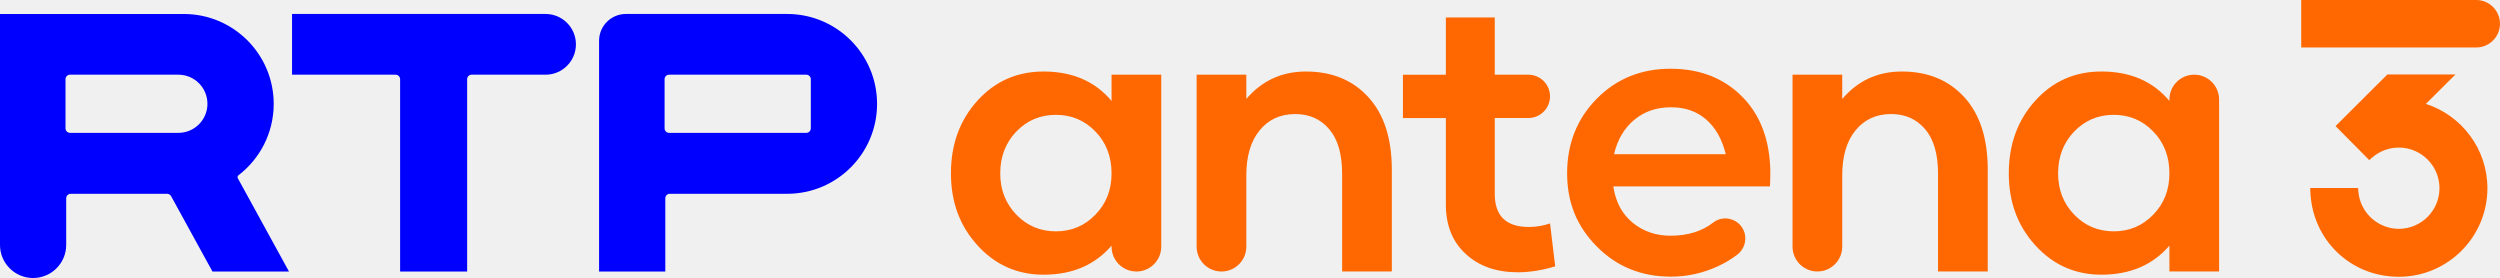
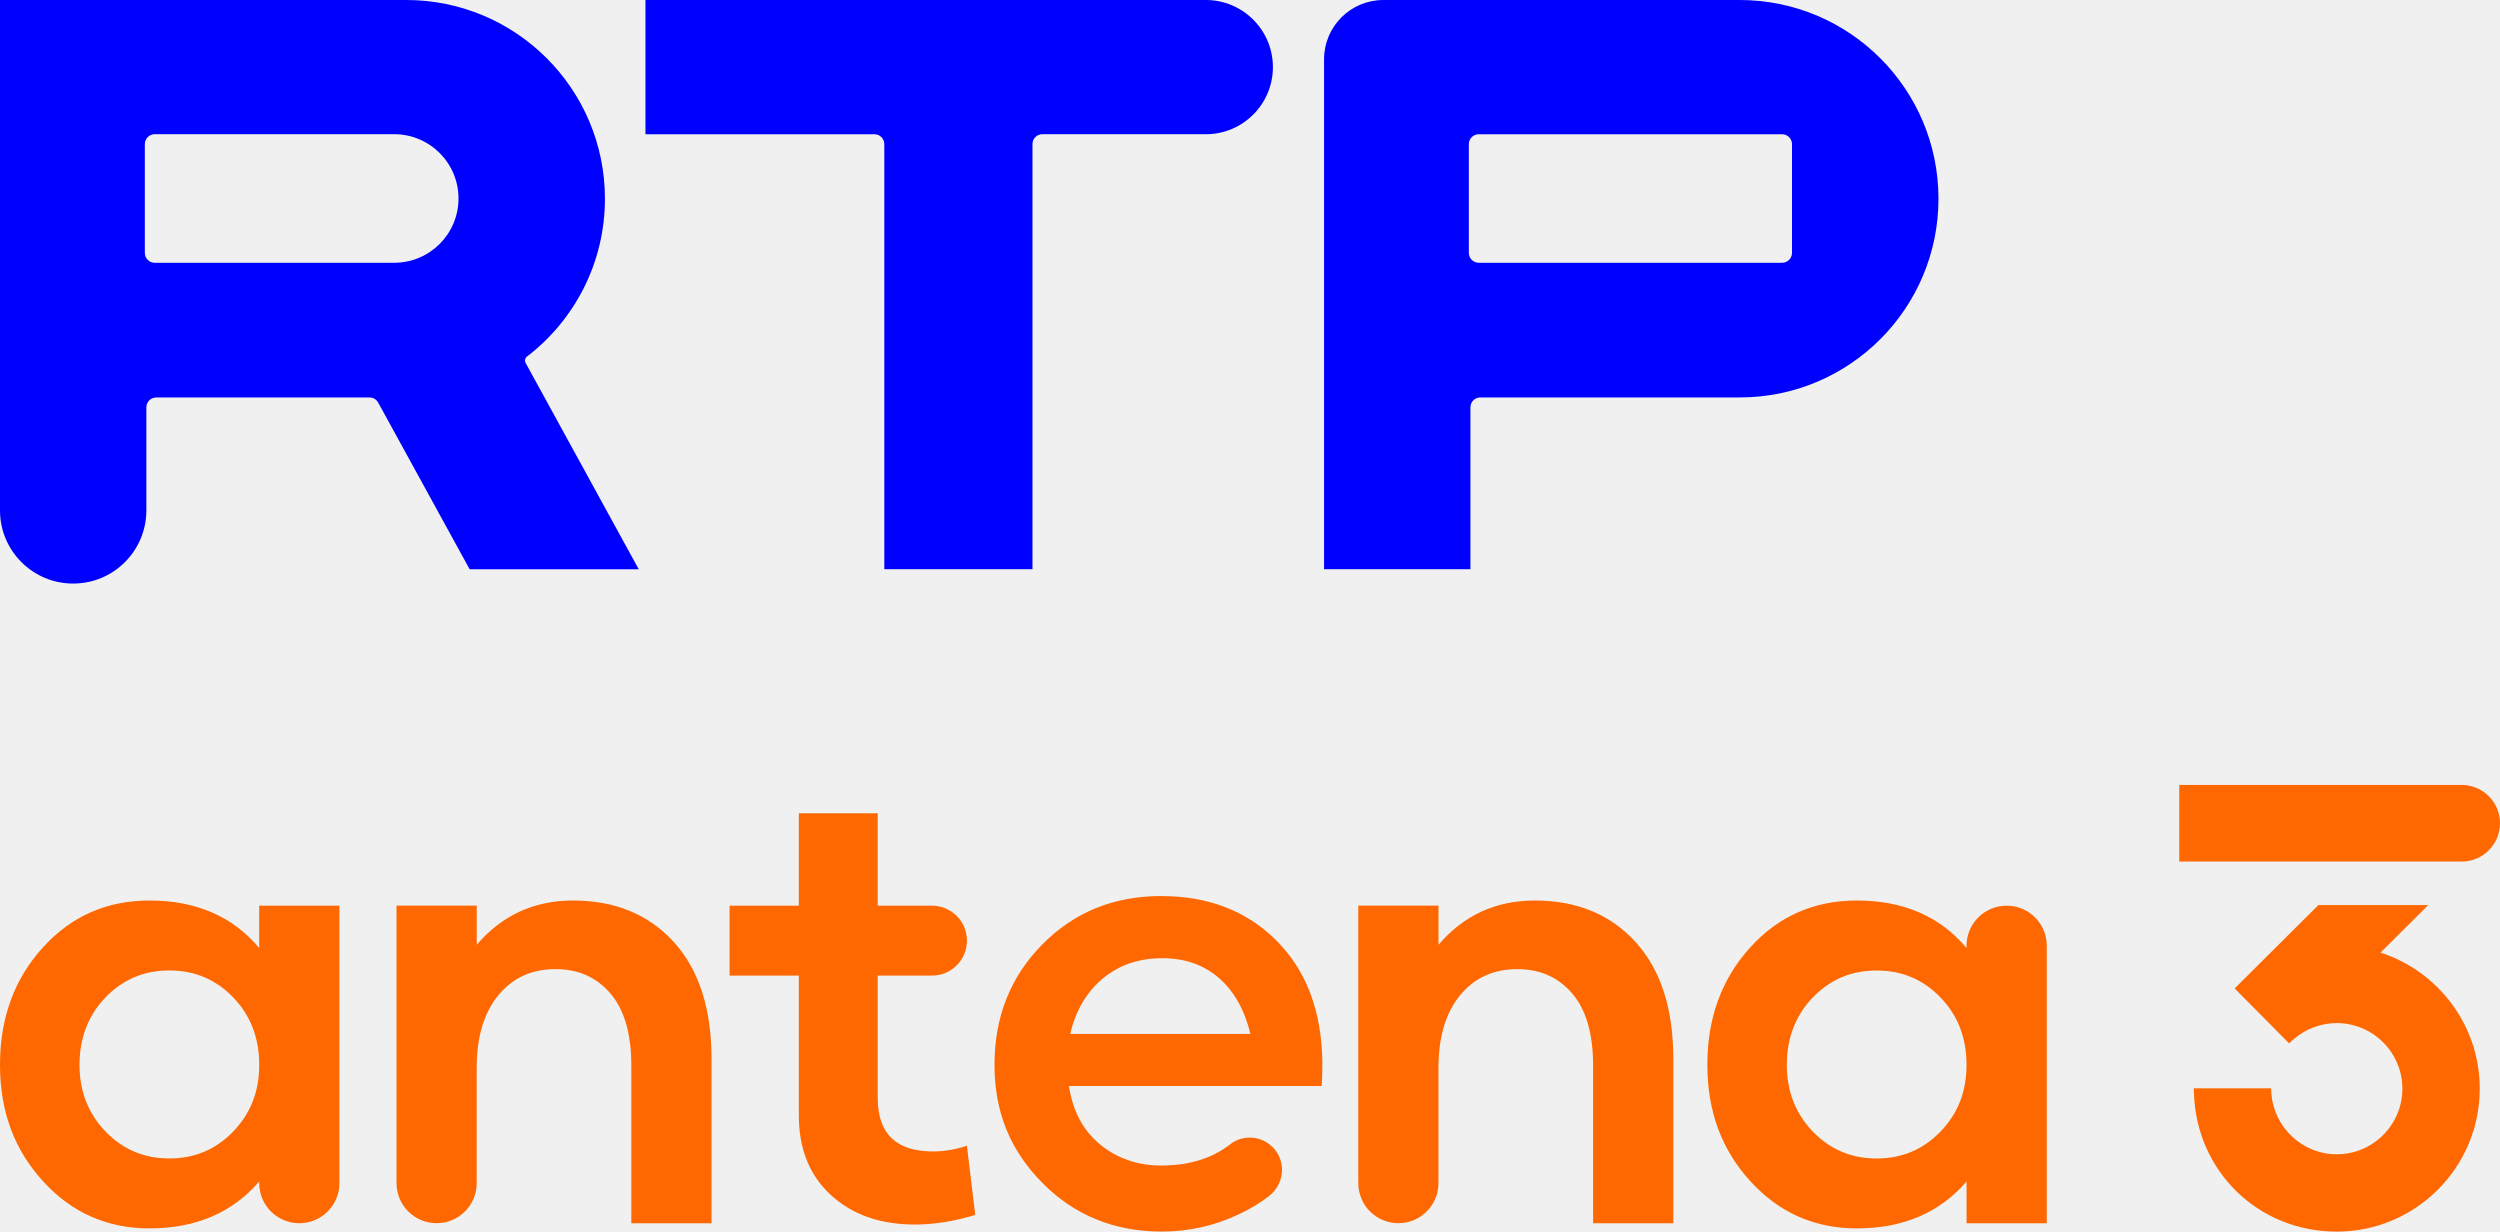
- <svg xmlns="http://www.w3.org/2000/svg" width="342.07mm" height="38.037mm" version="1.1" viewBox="0 0 342.07 38.037">
-   <g transform="translate(59.152 -119.23)" stroke-width=".456">
-     <path d="m92.94 133.04c-2.248-2.682-5.349-4.024-9.302-4.024-3.626 0-6.647 1.332-9.058 3.999-2.411 2.665-3.617 5.975-3.617 9.928s1.216 7.207 3.646 9.874c2.429 2.664 5.439 3.999 9.029 3.999 3.917 0 7.017-1.323 9.302-3.973v0.136c0 1.878 1.522 3.4 3.4 3.4 1.878 0 3.4-1.522 3.4-3.4v-23.531h-6.8zm-2.204 15.559c-1.469 1.522-3.274 2.285-5.412 2.285-2.139 0-3.943-0.763-5.412-2.285-1.469-1.525-2.204-3.41-2.204-5.658s0.736-4.189 2.204-5.712 3.271-2.285 5.412-2.285 3.943 0.762 5.412 2.285c1.469 1.522 2.204 3.427 2.204 5.712 0 2.285-0.733 4.133-2.204 5.658zm37.343-16.075c2.139 2.338 3.21 5.648 3.21 9.927v13.925h-6.8v-13.381c0-2.684-0.59-4.713-1.768-6.092-1.179-1.378-2.728-2.067-4.65-2.067-2.031 0-3.653 0.743-4.869 2.231-1.215 1.488-1.822 3.534-1.822 6.148v9.764c0 1.878-1.522 3.4-3.4 3.4s-3.4-1.522-3.4-3.4v-23.529h6.8v3.318c2.139-2.502 4.859-3.753 8.159-3.753 3.554 0 6.401 1.169 8.542 3.51zm24.858 17.271 0.706 5.875c-1.778 0.543-3.481 0.816-5.112 0.816-2.938 0-5.312-0.833-7.127-2.503-1.814-1.666-2.721-3.917-2.721-6.744v-11.857h-5.875v-5.928h5.875v-7.836h6.691v7.833h4.596c1.637 0 2.964 1.328 2.964 2.964 0 1.637-1.328 2.964-2.964 2.964h-4.596v10.391c0 3.01 1.558 4.515 4.679 4.515 0.979 0 1.939-0.163 2.884-0.489zm16.482-21.16c-4.026 0-7.39 1.369-10.091 4.106-2.701 2.737-4.053 6.138-4.053 10.201 0 4.062 1.362 7.297 4.08 10.037 2.718 2.737 6.092 4.106 10.118 4.106 2.248 0 4.406-0.48 6.474-1.442 0.95-0.441 1.815-0.962 2.597-1.559 1.42-1.086 1.501-3.193 0.127-4.336-0.982-0.816-2.397-0.855-3.402-0.07-1.544 1.203-3.495 1.805-5.846 1.805-1.994 0-3.717-0.59-5.168-1.768-1.451-1.177-2.338-2.838-2.664-4.976h21.434c0.036-0.507 0.053-1.196 0.053-2.068-0.073-4.316-1.369-7.733-3.89-10.254-2.521-2.521-5.775-3.78-9.764-3.78zm-7.726 11.693c0.47-1.993 1.396-3.563 2.774-4.706 1.379-1.142 3.047-1.714 5.005-1.714 1.958 0 3.527 0.553 4.813 1.659 1.286 1.106 2.185 2.694 2.694 4.759h-15.286zm47.923-7.806c2.139 2.338 3.21 5.648 3.21 9.928v13.925h-6.8v-13.381c0-2.684-0.59-4.713-1.768-6.092-1.179-1.378-2.728-2.068-4.65-2.068-2.031 0-3.653 0.743-4.869 2.231-1.215 1.488-1.822 3.534-1.822 6.147v9.764c0 1.878-1.522 3.4-3.4 3.4s-3.4-1.522-3.4-3.4v-23.526h6.8v3.318c2.138-2.502 4.859-3.753 8.159-3.753 3.554 0 6.401 1.169 8.542 3.51zm31.468-3.074c-1.878 0-3.4 1.522-3.4 3.4v0.19c-2.248-2.682-5.349-4.024-9.302-4.024-3.627 0-6.647 1.332-9.058 3.999-2.411 2.664-3.617 5.975-3.617 9.928s1.215 7.207 3.646 9.874c2.428 2.664 5.439 3.999 9.029 3.999 3.917 0 7.017-1.322 9.302-3.973v3.537h6.8v-23.528c0-1.878-1.522-3.4-3.4-3.4zm-5.604 19.149c-1.469 1.522-3.273 2.285-5.412 2.285-2.138 0-3.943-0.763-5.412-2.285-1.469-1.525-2.204-3.41-2.204-5.658s0.735-4.189 2.204-5.711c1.469-1.522 3.271-2.285 5.412-2.285 2.141 0 3.943 0.762 5.412 2.285 1.469 1.522 2.204 3.427 2.204 5.711s-0.733 4.134-2.204 5.658zm45.717-3.615c0 6.681-5.436 12.119-12.119 12.119-6.684 0-11.867-5.122-12.11-11.661l-0.02-0.487h6.554l0.032 0.436c0.21 2.888 2.645 5.151 5.544 5.151 3.064 0 5.558-2.494 5.558-5.558s-2.494-5.558-5.558-5.558c-1.337 0-2.626 0.48-3.634 1.35l-0.29 0.251-0.119 0.117-4.62-4.657 7.097-7.068h9.316l-4.051 4.028c4.876 1.569 8.418 6.148 8.418 11.54zm1.717-22.505c0 1.792-1.456 3.249-3.249 3.249h-23.944v-6.498h23.944c1.793 0 3.249 1.459 3.249 3.249z" fill="#ff6800" />
-     <path d="m48.551 121.14h-22.062c-2.026 0-3.671 1.644-3.671 3.671v31.568h9.061v-10.02c0-0.338 0.275-0.613 0.613-0.613h16.06c6.796 0 12.303-5.51 12.303-12.303 0-6.793-5.51-12.302-12.303-12.302m3.237 15.654c0 0.338-0.275 0.613-0.614 0.613h-18.779c-0.338 0-0.614-0.275-0.614-0.613v-6.73c0-0.339 0.275-0.614 0.614-0.614h18.779c0.338 0 0.614 0.275 0.614 0.614zm-78.4 6.812c-0.073-0.134-0.036-0.3 0.085-0.392 2.932-2.248 4.825-5.787 4.825-9.769 0-6.795-5.51-12.302-12.303-12.302h-25.15v31.595c0 2.502 2.029 4.53 4.53 4.53 2.501 0 4.53-2.029 4.53-4.53v-6.376c0-0.339 0.275-0.614 0.614-0.614h13.203c0.224 0 0.429 0.122 0.536 0.319l5.66 10.315h10.469l-7.002-12.772zm-4.155-10.179c0 2.197-1.781 3.98-3.98 3.98h-14.831c-0.336 0-0.611-0.273-0.611-0.611v-6.735c0-0.338 0.275-0.613 0.614-0.613h14.825c2.197 0 3.98 1.78 3.98 3.977m46.265-3.977h-10.12c-0.336 0-0.609 0.275-0.609 0.611v26.319h-9.172v-26.314c0-0.339-0.275-0.614-0.614-0.614h-14.173v-8.31h34.688c2.294 0 4.155 1.861 4.155 4.155 0 2.294-1.861 4.155-4.155 4.155z" fill="#00f" />
+ <svg xmlns="http://www.w3.org/2000/svg" fill="none" version="1.1" viewBox="0 0 446.15 219.8">
+   <g transform="translate(-377 -208.12)" clip-path="url(#a)">
+     <path d="m423.26 377.3c-4.732-5.645-11.262-8.474-19.582-8.474-7.632 0-13.986 2.801-19.062 8.418-5.076 5.61-7.618 12.575-7.618 20.895s2.556 15.172 7.674 20.782c5.111 5.61 11.451 8.418 19.006 8.418 8.243 0 14.772-2.787 19.582-8.362v0.288c0 3.953 3.201 7.155 7.154 7.155s7.155-3.202 7.155-7.155v-49.519h-14.316v7.554zm-4.641 32.746c-3.089 3.209-6.888 4.81-11.395 4.81-4.508 0-8.306-1.601-11.395-4.81-3.09-3.208-4.641-7.175-4.641-11.907s1.544-8.819 4.641-12.02c3.089-3.209 6.887-4.81 11.395-4.81 4.507 0 8.299 1.601 11.395 4.81 3.089 3.208 4.641 7.21 4.641 12.02 0 4.809-1.545 8.699-4.641 11.907zm78.608-33.834c4.5 4.922 6.754 11.887 6.754 20.895v29.313h-14.316v-28.169c0-5.652-1.243-9.921-3.721-12.827-2.479-2.9-5.743-4.353-9.787-4.353-4.276 0-7.689 1.565-10.251 4.697-2.556 3.131-3.834 7.442-3.834 12.939v20.551c0 3.953-3.201 7.155-7.154 7.155s-7.155-3.202-7.155-7.155v-49.52h14.316v6.986c4.501-5.265 10.23-7.898 17.174-7.898 7.484 0 13.473 2.457 17.981 7.386zm52.328 36.355 1.488 12.364c-3.742 1.145-7.33 1.72-10.763 1.72-6.186 0-11.185-1.755-14.997-5.266-3.82-3.51-5.722-8.242-5.722-14.196v-24.96h-12.364v-12.483h12.364v-16.486h14.084v16.486h9.675c3.447 0 6.242 2.794 6.242 6.241 0 3.448-2.795 6.242-6.242 6.242h-9.675v21.871c0 6.333 3.279 9.506 9.844 9.506 2.064 0 4.079-0.344 6.066-1.032zm34.691-44.542c-8.475 0-15.552 2.879-21.239 8.643-5.687 5.765-8.53 12.919-8.53 21.471 0 8.551 2.864 15.362 8.586 21.126 5.723 5.764 12.821 8.643 21.295 8.643 4.732 0 9.275-1.011 13.628-3.033 2.001-0.927 3.82-2.022 5.463-3.286 2.983-2.289 3.159-6.719 0.266-9.12-2.064-1.713-5.048-1.798-7.161-0.148-3.251 2.535-7.358 3.799-12.308 3.799-4.199 0-7.829-1.243-10.876-3.721-3.054-2.479-4.921-5.975-5.61-10.476h45.118c0.077-1.067 0.112-2.52 0.112-4.353-0.154-9.085-2.886-16.275-8.186-21.583-5.308-5.308-12.154-7.955-20.551-7.955zm-16.261 24.616c0.99-4.198 2.935-7.498 5.842-9.907 2.899-2.401 6.41-3.608 10.531-3.608 4.122 0 7.421 1.165 10.132 3.496 2.71 2.331 4.598 5.666 5.666 10.019h-32.178zm100.88-16.429c4.5 4.922 6.754 11.887 6.754 20.895v29.313h-14.316v-28.169c0-5.652-1.243-9.921-3.721-12.827-2.478-2.9-5.743-4.353-9.787-4.353-4.276 0-7.688 1.565-10.251 4.697-2.556 3.131-3.834 7.442-3.834 12.939v20.551c0 3.953-3.201 7.155-7.154 7.155s-7.155-3.202-7.155-7.155v-49.52h14.316v6.986c4.501-5.265 10.23-7.898 17.174-7.898 7.484 0 13.473 2.457 17.981 7.386zm66.237-6.466c-3.953 0-7.155 3.201-7.155 7.154v0.4c-4.732-5.645-11.262-8.474-19.582-8.474-7.632 0-13.986 2.801-19.062 8.418-5.076 5.61-7.611 12.575-7.611 20.895s2.556 15.172 7.674 20.782c5.112 5.61 11.452 8.418 19.006 8.418 8.243 0 14.773-2.787 19.582-8.362v7.443h14.316v-49.52c0-3.953-3.202-7.154-7.154-7.154zm-11.796 40.307c-3.089 3.209-6.887 4.81-11.395 4.81s-8.306-1.601-11.395-4.81c-3.089-3.208-4.641-7.175-4.641-11.907s1.545-8.819 4.641-12.02c3.089-3.209 6.887-4.81 11.395-4.81s8.299 1.601 11.395 4.81c3.089 3.208 4.641 7.21 4.641 12.02 0 4.809-1.545 8.699-4.641 11.907zm96.231-7.645c0 14.063-11.444 25.507-25.508 25.507-14.063 0-24.981-10.784-25.493-24.546l-0.042-1.025h13.796l0.063 0.92c0.443 6.08 5.568 10.848 11.669 10.848 6.453 0 11.705-5.252 11.705-11.704 0-6.453-5.252-11.705-11.705-11.705-2.815 0-5.525 1.011-7.646 2.844l-0.61 0.527-0.246 0.245-9.724-9.801 14.941-14.878h19.609l-8.523 8.482c10.265 3.3 17.714 12.939 17.714 24.293zm3.616-47.372c0 3.771-3.068 6.839-6.839 6.839h-50.404v-13.677h50.404c3.771 0 6.839 3.068 6.839 6.838z" fill="#ff6800" />
+     <path d="m687.47 208.12h-63.597c-5.842 0-10.581 4.74-10.581 10.581v91h26.118v-28.884c0-0.976 0.794-1.77 1.77-1.77h46.297c19.588 0 35.463-15.881 35.463-35.463s-15.889-35.464-35.47-35.464zm9.331 45.125c0 0.976-0.794 1.769-1.77 1.769h-54.132c-0.976 0-1.769-0.793-1.769-1.769v-19.399c0-0.976 0.793-1.77 1.769-1.77h54.132c0.976 0 1.77 0.794 1.77 1.77zm-226 19.638c-0.21-0.386-0.105-0.864 0.246-1.131 8.454-6.48 13.909-16.682 13.909-28.161 0-19.589-15.882-35.471-35.463-35.471h-72.493v91.085c0 7.21 5.849 13.059 13.059 13.059 7.211 0 13.059-5.849 13.059-13.059v-18.381c0-0.976 0.794-1.77 1.77-1.77h38.061c0.646 0 1.236 0.351 1.545 0.92l16.317 29.734h30.176l-20.186-36.818zm-11.977-29.341c0 6.333-5.133 11.472-11.473 11.472h-42.744c-0.969 0-1.762-0.786-1.762-1.762v-19.413c0-0.976 0.793-1.77 1.769-1.77h42.737c6.333 0 11.473 5.133 11.473 11.466m133.36-11.466h-29.173c-0.969 0-1.755 0.794-1.755 1.763v75.869h-26.441v-75.855c0-0.976-0.794-1.77-1.77-1.77h-40.855v-23.956h99.994c6.614 0 11.978 5.365 11.978 11.978 0 6.614-5.364 11.978-11.978 11.978z" fill="#00f" />
  </g>
+   <mask fill="#ffffff">
+     <path d="m0 499h600v176h-600z" />
+   </mask>
+   <mask fill="#ffffff">
+     <path d="m600 499h600v176h-600z" />
+   </mask>
+   <defs>
+     <clipPath id="a">
+       <rect transform="translate(377 208.12)" width="446.15" height="220.31" fill="#fff" />
+     </clipPath>
+   </defs>
</svg>
